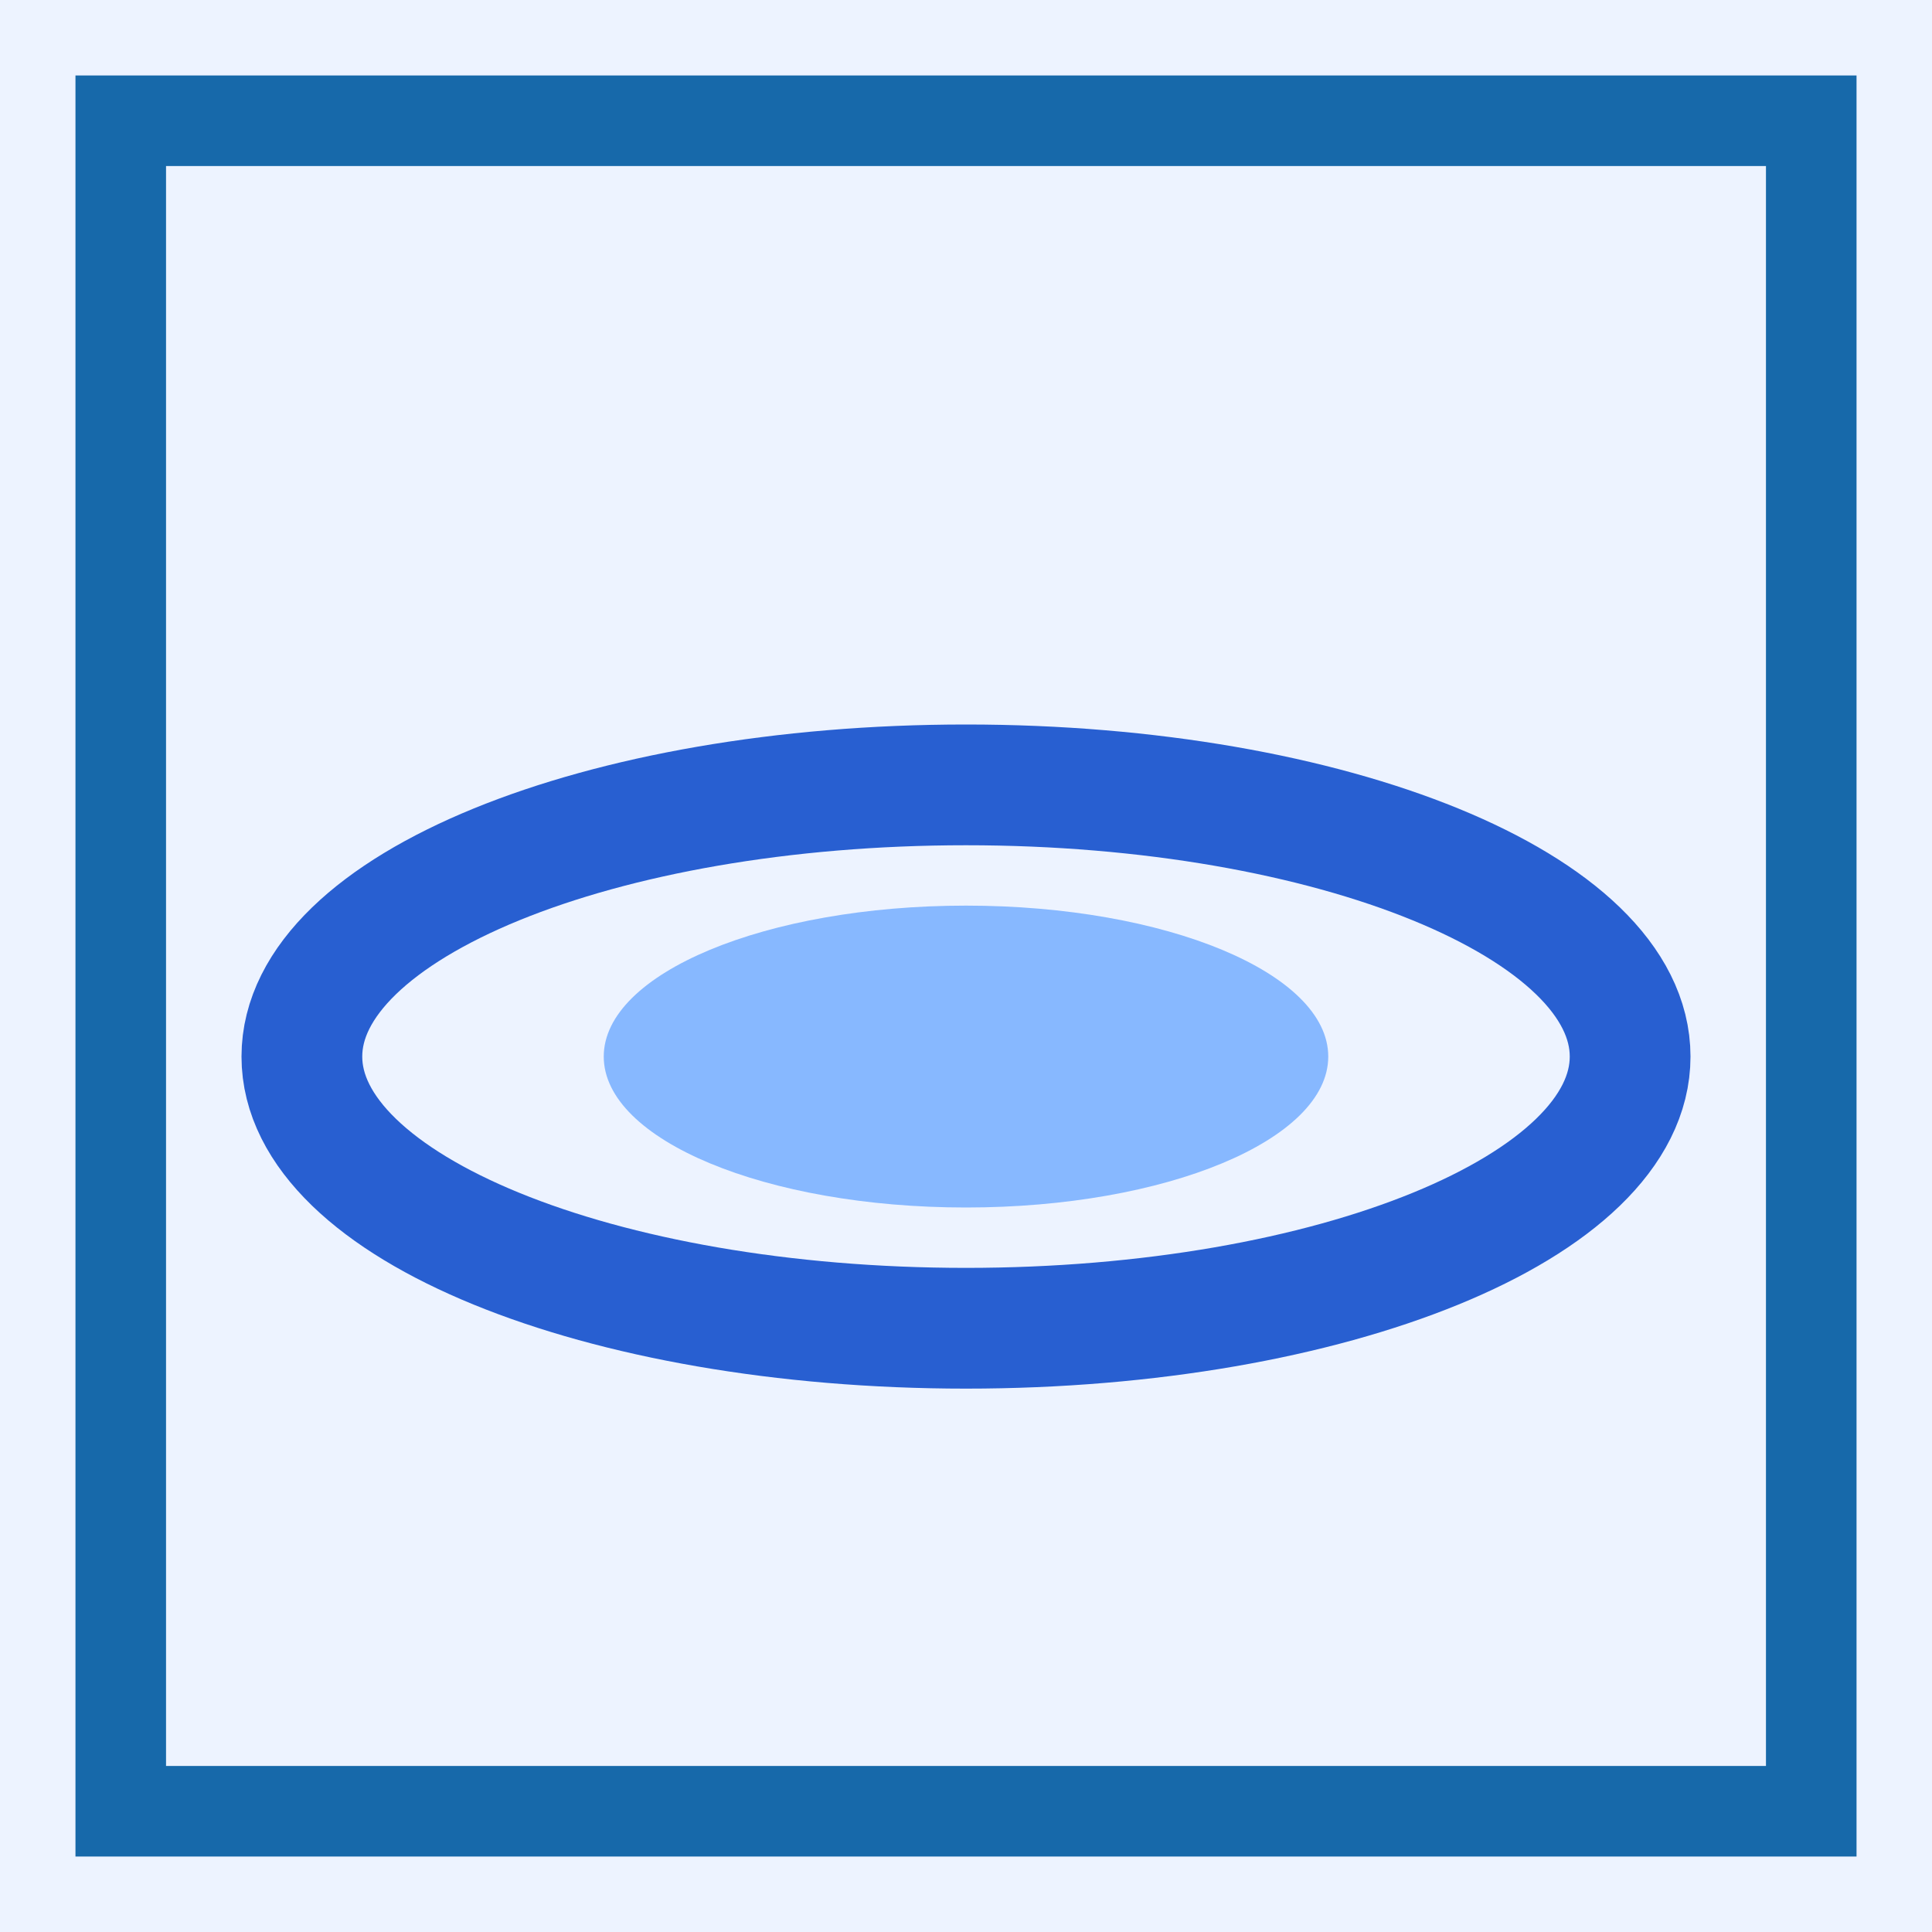
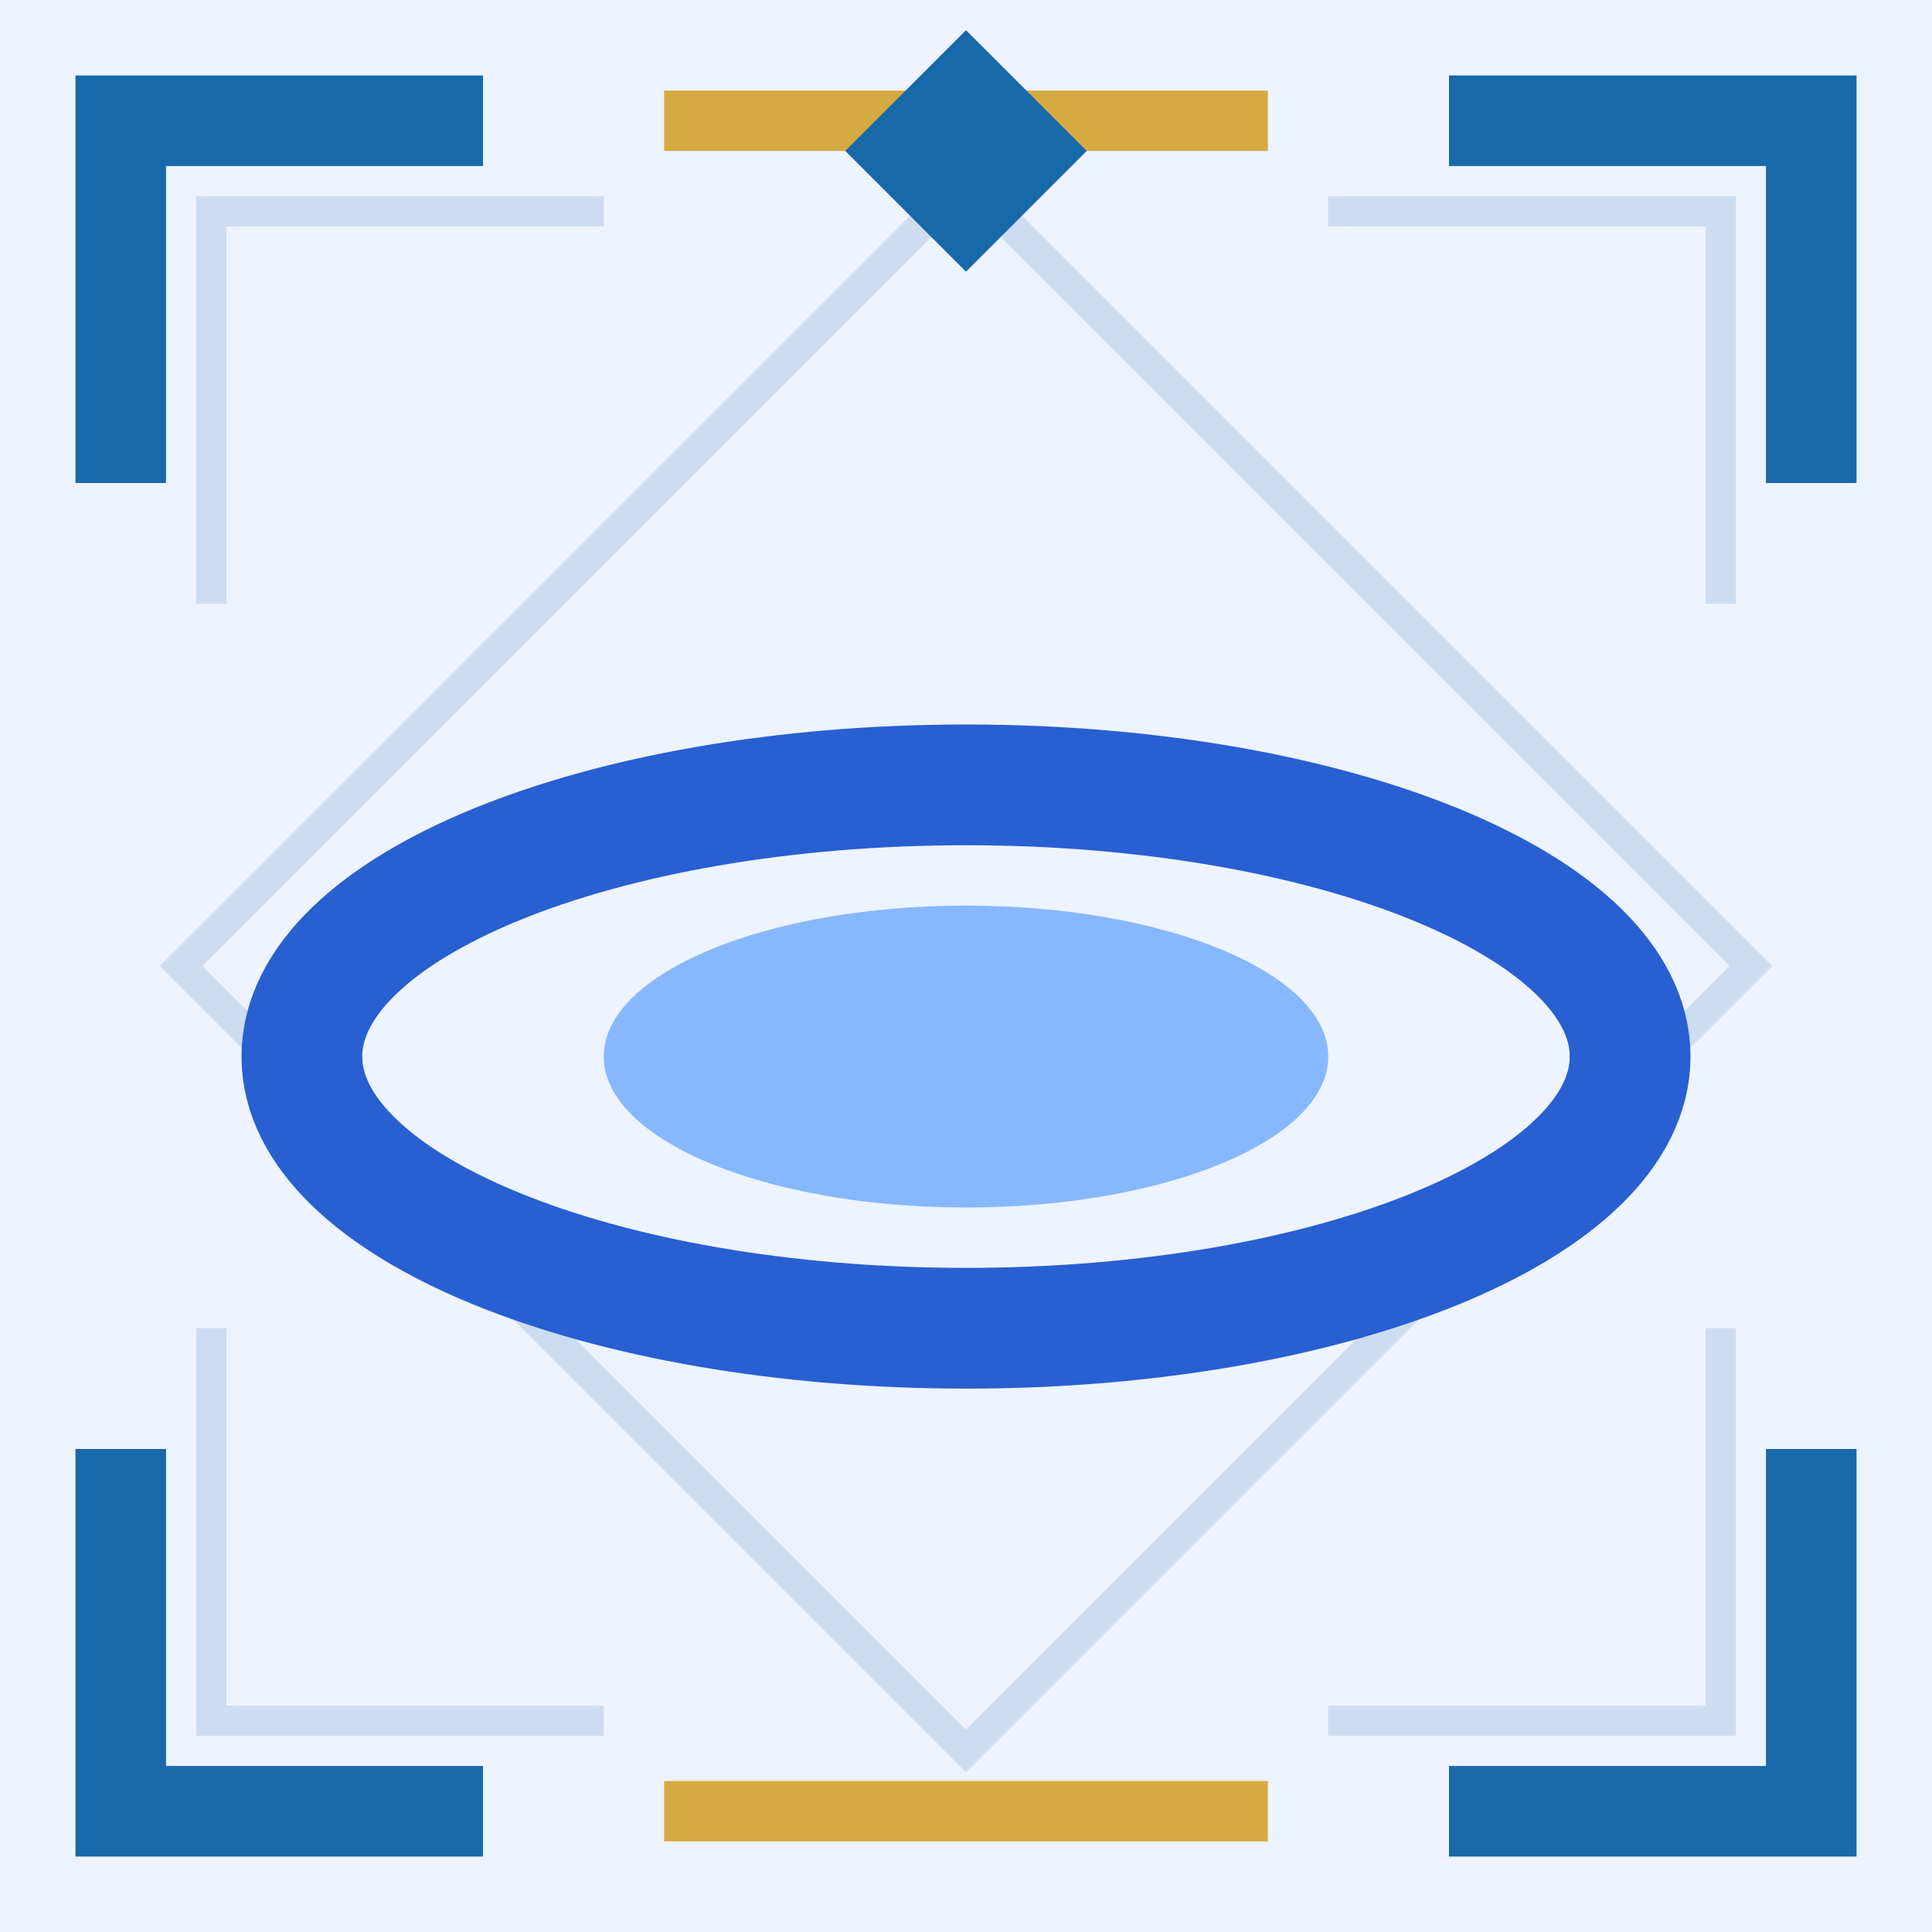
<svg xmlns="http://www.w3.org/2000/svg" viewBox="0 0 64 64">
  <rect width="64" height="64" fill="#edf3ff" />
+   <g fill="none" stroke="#1769aa" opacity=".16">
+     <path d="M32 6 58 32 32 58 6 32Z" />
+     <path d="M7 20V7h13m24 0h13v13M57 44v13H44M20 57H7V44" />
+   </g>
  <ellipse cx="32" cy="35" rx="22" ry="9" fill="none" stroke="#285fd1" stroke-width="4">
    <animate attributeName="rx" values="14;24;14" dur="4.2s" repeatCount="indefinite" />
  </ellipse>
  <ellipse cx="32" cy="35" rx="12" ry="5" fill="#87b8ff">
    <animate attributeName="opacity" values="1;.35;1" dur="3.1s" repeatCount="indefinite" />
  </ellipse>
-   <path d="M4 4h56v56H4Z" fill="none" stroke="#1769aa" stroke-width="3" />
+   <path d="M4 16V4h12m32 0h12v12M60 48v12H48M16 60H4V48" fill="none" stroke="#1769aa" stroke-width="3" />
+   <path d="M22 4h20M22 60h20" stroke="#d6aa43" stroke-width="2" />
+   <path d="M32 1l4 4-4 4-4-4Z" fill="#1769aa" />
</svg>
